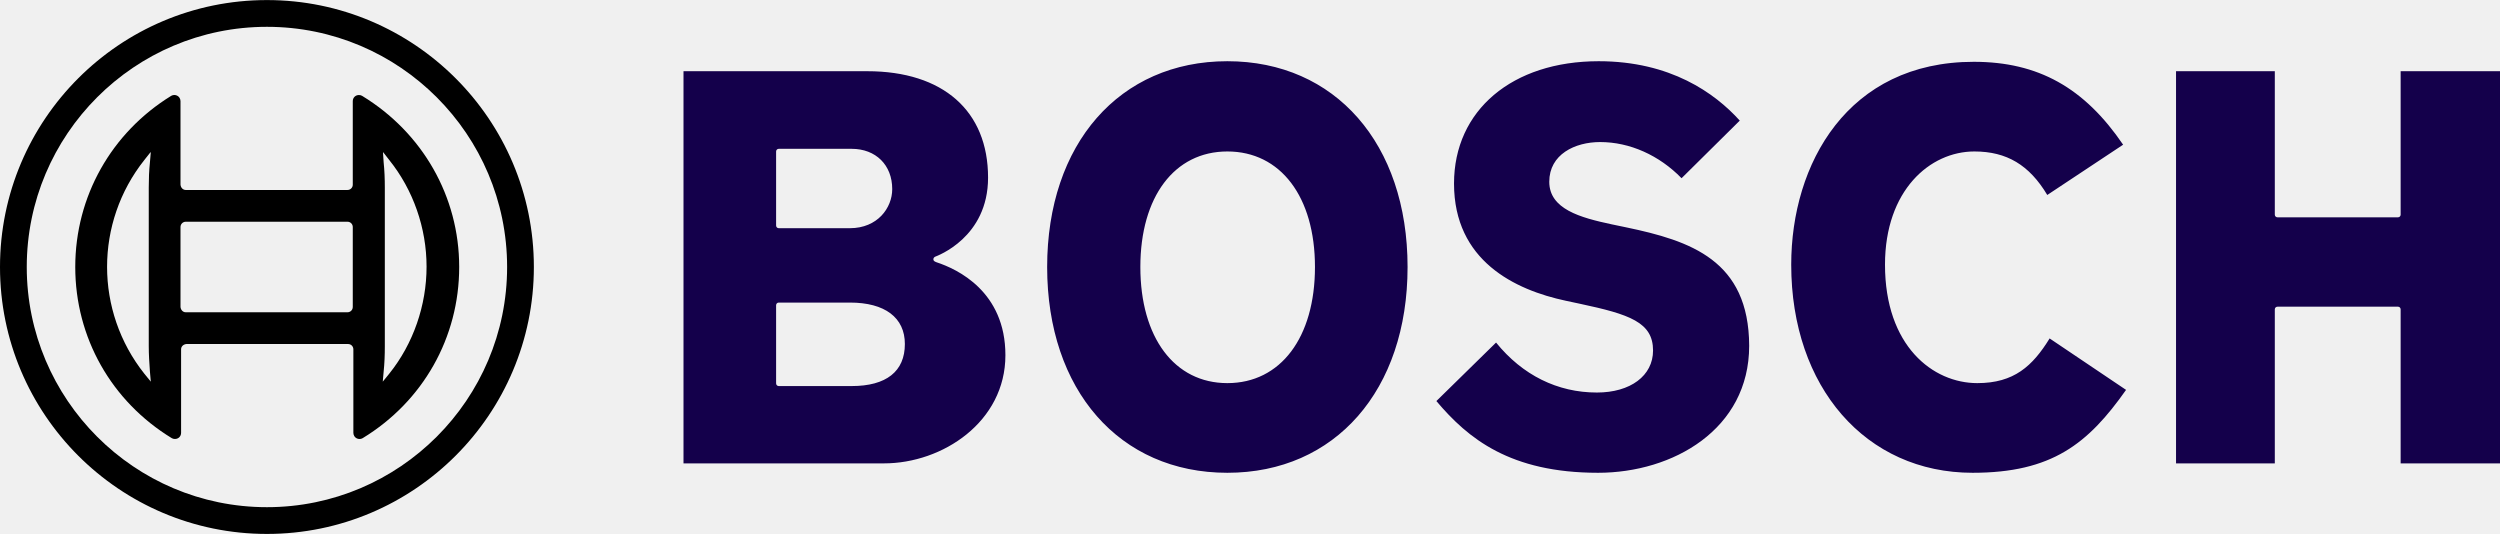
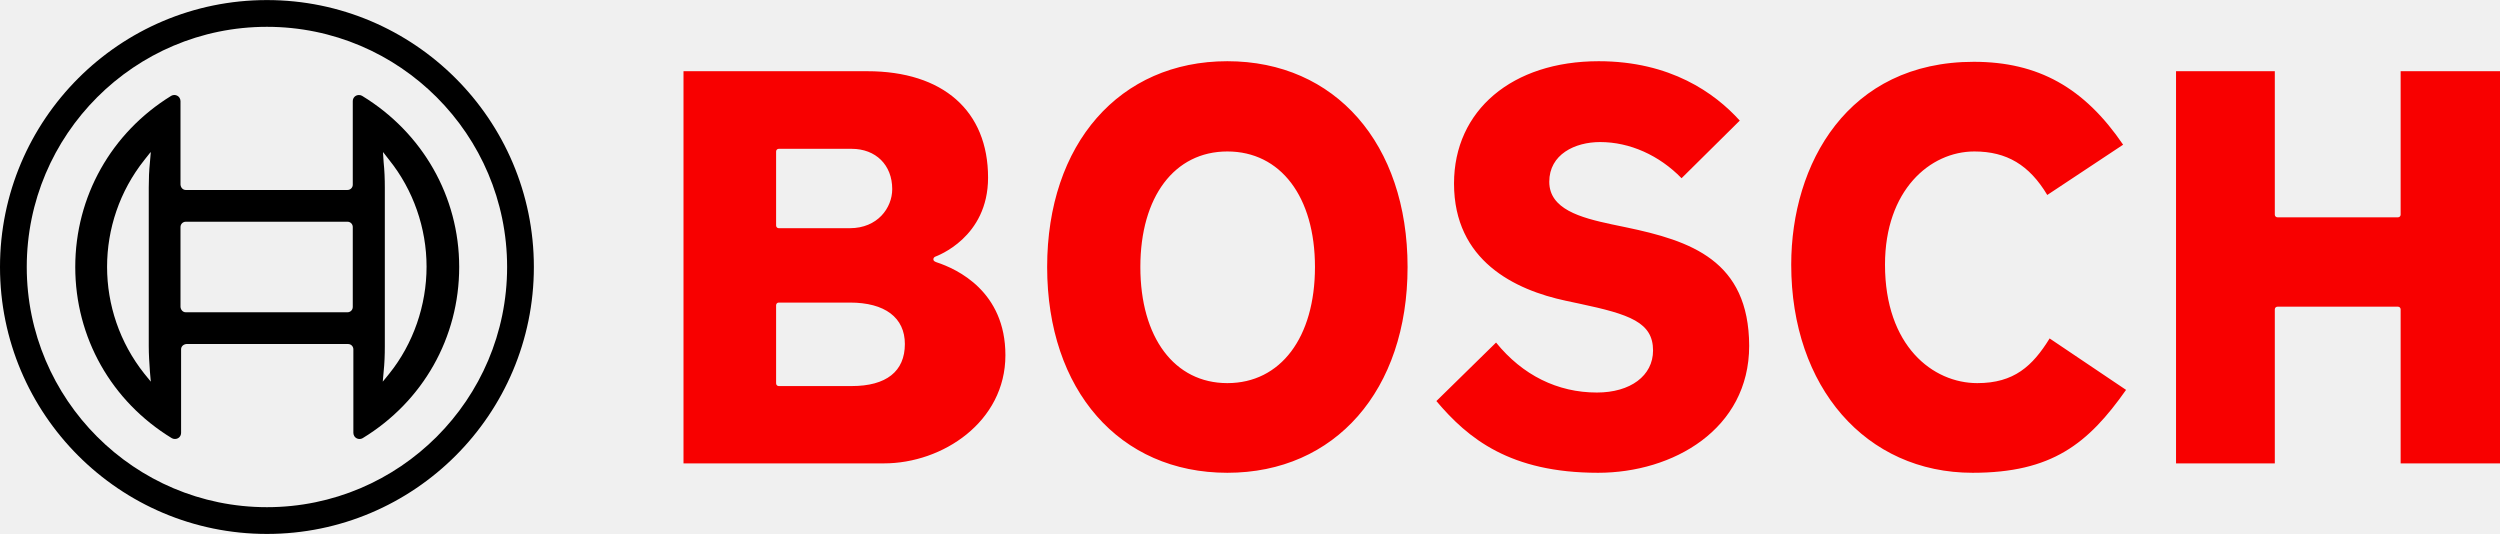
<svg xmlns="http://www.w3.org/2000/svg" width="2500" height="534" viewBox="0 0 2500 534" fill="none">
  <g clip-path="url(#clip0_200_2)">
    <path d="M266.933 0.066C119.65 0.066 0 119.716 0 267C0 414.283 119.65 533.933 266.933 533.933C414.217 533.933 533.866 414.283 533.866 267C533.866 119.716 414.217 0.066 266.933 0.066ZM266.933 507.181C134.349 507.181 26.752 399.29 26.752 267C26.752 134.709 134.349 26.819 266.933 26.819C399.518 26.819 507.114 134.709 507.114 267C507.114 399.29 399.518 507.181 266.933 507.181Z" fill="black" />
    <path d="M362.183 95.904C361.301 95.316 360.125 95.022 358.949 95.022C355.421 95.022 352.775 97.668 352.775 101.196V184.686C352.775 187.626 350.423 189.977 347.484 189.977H185.795C182.855 189.977 180.797 187.626 180.503 184.686V101.196C180.503 100.02 180.209 99.138 179.621 97.962C177.858 95.022 174.036 94.14 171.096 95.904C111.418 132.651 75.259 196.445 75.259 267C75.259 337.555 111.418 401.349 171.684 438.096C172.566 438.684 173.742 438.978 174.918 438.978C178.446 438.978 181.091 436.332 181.091 432.804V349.314C181.091 346.374 183.443 344.317 186.383 344.023H348.072C351.011 344.023 353.363 346.374 353.363 349.314V432.804C353.363 433.98 353.657 434.862 354.245 436.038C356.009 438.978 359.831 439.86 362.771 438.096C423.036 401.349 459.196 337.555 459.196 267C459.196 196.445 422.448 132.651 362.183 95.904ZM149.93 371.657L150.811 381.652L144.344 373.715C94.661 311.097 94.661 222.609 144.344 159.992L149.93 152.936L150.811 152.054L149.93 162.343C149.048 170.575 148.754 179.1 148.754 187.626V346.08C148.754 354.606 149.342 363.131 149.93 371.657ZM352.775 306.981C352.775 309.921 350.423 312.273 347.484 312.273H185.795C182.855 312.273 180.797 309.921 180.503 306.981V227.019C180.503 224.079 182.855 221.727 185.795 221.727H347.484C350.423 221.727 352.775 224.079 352.775 227.019V306.981ZM389.229 373.715L382.761 381.652L383.643 371.657C384.525 363.425 384.819 354.9 384.819 346.374V187.626C384.819 179.1 384.525 170.575 383.643 162.343L383.349 157.934L383.055 153.23V152.054L389.229 159.992C413.335 189.977 426.564 228.195 426.564 266.706C426.564 305.217 413.335 343.729 389.229 373.715Z" fill="black" />
-     <path d="M936.618 262.297C935.148 261.709 933.384 261.121 933.384 259.357C933.384 258.181 933.972 257.299 935.148 256.711C937.206 255.829 988.065 237.602 988.065 177.631C988.065 110.897 943.086 71.21 867.239 71.21H683.502V463.379H883.996C942.498 463.379 1005.41 421.927 1005.41 355.194C1005.41 291.401 957.197 269.058 936.618 262.297ZM776.105 151.466C776.105 149.997 777.281 148.821 778.751 148.821H851.658C875.764 148.821 892.227 164.99 892.227 189.096C892.227 207.911 877.528 228.195 849.894 228.195H778.751C777.281 228.195 776.105 227.019 776.105 225.549V151.466ZM851.658 386.062H778.751C777.281 386.062 776.105 384.886 776.105 383.416V305.218C776.105 303.748 777.281 302.572 778.751 302.572H849.894C884.878 302.572 904.868 317.565 904.868 344.023C904.868 371.363 886.348 386.062 851.658 386.062ZM1626 227.313L1611.89 224.373C1580.14 217.612 1549.27 209.086 1549.27 181.746C1549.27 154.406 1574.85 142.059 1600.13 142.059C1629.82 142.059 1659.22 155.288 1681.56 178.219L1739.77 120.599C1714.78 92.965 1670.39 61.215 1598.66 61.215C1512.23 61.215 1454.02 110.309 1454.02 183.51C1454.02 260.827 1514.88 289.931 1566.03 300.808L1579.84 303.748C1629.53 314.331 1653.05 322.268 1653.05 350.49C1653.05 375.773 1630.41 392.53 1596.9 392.53C1557.5 392.53 1522.52 375.185 1496.06 342.553L1436.38 401.055C1468.13 438.684 1510.17 472.786 1598.07 472.786C1673.04 472.786 1749.18 429.277 1749.18 345.787C1748.88 260.239 1690.68 240.836 1626 227.313ZM2400.64 71.21V214.672C2400.64 216.142 2399.46 217.318 2397.99 217.318H2277.46C2275.99 217.318 2274.81 216.142 2274.81 214.672V71.21H2176.03V463.379H2274.81V309.333C2274.81 307.863 2275.99 306.688 2277.46 306.688H2397.99C2399.46 306.688 2400.64 307.863 2400.64 309.333V463.379H2500V71.21H2400.64ZM1977.3 383.122C1932.91 383.122 1885 346.081 1885 264.649C1885 190.272 1929.97 151.466 1974.37 151.466C2006.7 151.466 2029.34 164.99 2047.27 194.975L2123.12 144.705C2084.31 87.673 2038.16 61.803 1973.78 61.803C1847.66 61.803 1791.22 163.814 1791.22 264.649C1791.22 387.238 1865.89 472.786 1972.6 472.786C2051.98 472.786 2088.14 443.682 2126.06 389.884L2049.62 338.437C2032.57 366.071 2014.05 383.122 1977.3 383.122ZM1227.36 61.215C1119.47 61.215 1047.15 143.823 1047.15 267C1047.15 390.178 1119.47 472.786 1227.36 472.786C1335.25 472.786 1407.57 390.178 1407.57 267C1407.57 143.823 1335.25 61.215 1227.36 61.215ZM1227.36 383.122C1174.45 383.122 1140.35 337.555 1140.35 267C1140.35 196.739 1174.45 151.466 1227.36 151.466C1280.57 151.466 1314.97 196.739 1314.97 267C1314.97 337.555 1280.57 383.122 1227.36 383.122Z" fill="#14004B" />
+     <path d="M936.618 262.297C935.148 261.709 933.384 261.121 933.384 259.357C933.384 258.181 933.972 257.299 935.148 256.711C937.206 255.829 988.065 237.602 988.065 177.631C988.065 110.897 943.086 71.21 867.239 71.21H683.502V463.379H883.996C942.498 463.379 1005.41 421.927 1005.41 355.194C1005.41 291.401 957.197 269.058 936.618 262.297ZM776.105 151.466C776.105 149.997 777.281 148.821 778.751 148.821H851.658C875.764 148.821 892.227 164.99 892.227 189.096C892.227 207.911 877.528 228.195 849.894 228.195H778.751C777.281 228.195 776.105 227.019 776.105 225.549V151.466ZM851.658 386.062H778.751C777.281 386.062 776.105 384.886 776.105 383.416V305.218C776.105 303.748 777.281 302.572 778.751 302.572H849.894C884.878 302.572 904.868 317.565 904.868 344.023C904.868 371.363 886.348 386.062 851.658 386.062ZM1626 227.313L1611.89 224.373C1580.14 217.612 1549.27 209.086 1549.27 181.746C1549.27 154.406 1574.85 142.059 1600.13 142.059C1629.82 142.059 1659.22 155.288 1681.56 178.219L1739.77 120.599C1714.78 92.965 1670.39 61.215 1598.66 61.215C1512.23 61.215 1454.02 110.309 1454.02 183.51C1454.02 260.827 1514.88 289.931 1566.03 300.808L1579.84 303.748C1629.53 314.331 1653.05 322.268 1653.05 350.49C1653.05 375.773 1630.41 392.53 1596.9 392.53C1557.5 392.53 1522.52 375.185 1496.06 342.553L1436.38 401.055C1468.13 438.684 1510.17 472.786 1598.07 472.786C1673.04 472.786 1749.18 429.277 1749.18 345.787C1748.88 260.239 1690.68 240.836 1626 227.313ZM2400.64 71.21V214.672C2400.64 216.142 2399.46 217.318 2397.99 217.318H2277.46C2275.99 217.318 2274.81 216.142 2274.81 214.672V71.21H2176.03V463.379H2274.81V309.333C2274.81 307.863 2275.99 306.688 2277.46 306.688H2397.99C2399.46 306.688 2400.64 307.863 2400.64 309.333V463.379H2500V71.21H2400.64ZM1977.3 383.122C1932.91 383.122 1885 346.081 1885 264.649C1885 190.272 1929.97 151.466 1974.37 151.466C2006.7 151.466 2029.34 164.99 2047.27 194.975L2123.12 144.705C2084.31 87.673 2038.16 61.803 1973.78 61.803C1847.66 61.803 1791.22 163.814 1791.22 264.649C1791.22 387.238 1865.89 472.786 1972.6 472.786C2051.98 472.786 2088.14 443.682 2126.06 389.884L2049.62 338.437C2032.57 366.071 2014.05 383.122 1977.3 383.122ZM1227.36 61.215C1119.47 61.215 1047.15 143.823 1047.15 267C1047.15 390.178 1119.47 472.786 1227.36 472.786C1335.25 472.786 1407.57 390.178 1407.57 267C1407.57 143.823 1335.25 61.215 1227.36 61.215ZM1227.36 383.122C1174.45 383.122 1140.35 337.555 1140.35 267C1140.35 196.739 1174.45 151.466 1227.36 151.466C1280.57 151.466 1314.97 196.739 1314.97 267C1314.97 337.555 1280.57 383.122 1227.36 383.122Z" fill="#F80000" />
  </g>
  <defs>
    <clipPath id="clip0_200_2">
      <rect width="2500" height="534" fill="white" />
    </clipPath>
  </defs>
</svg>
